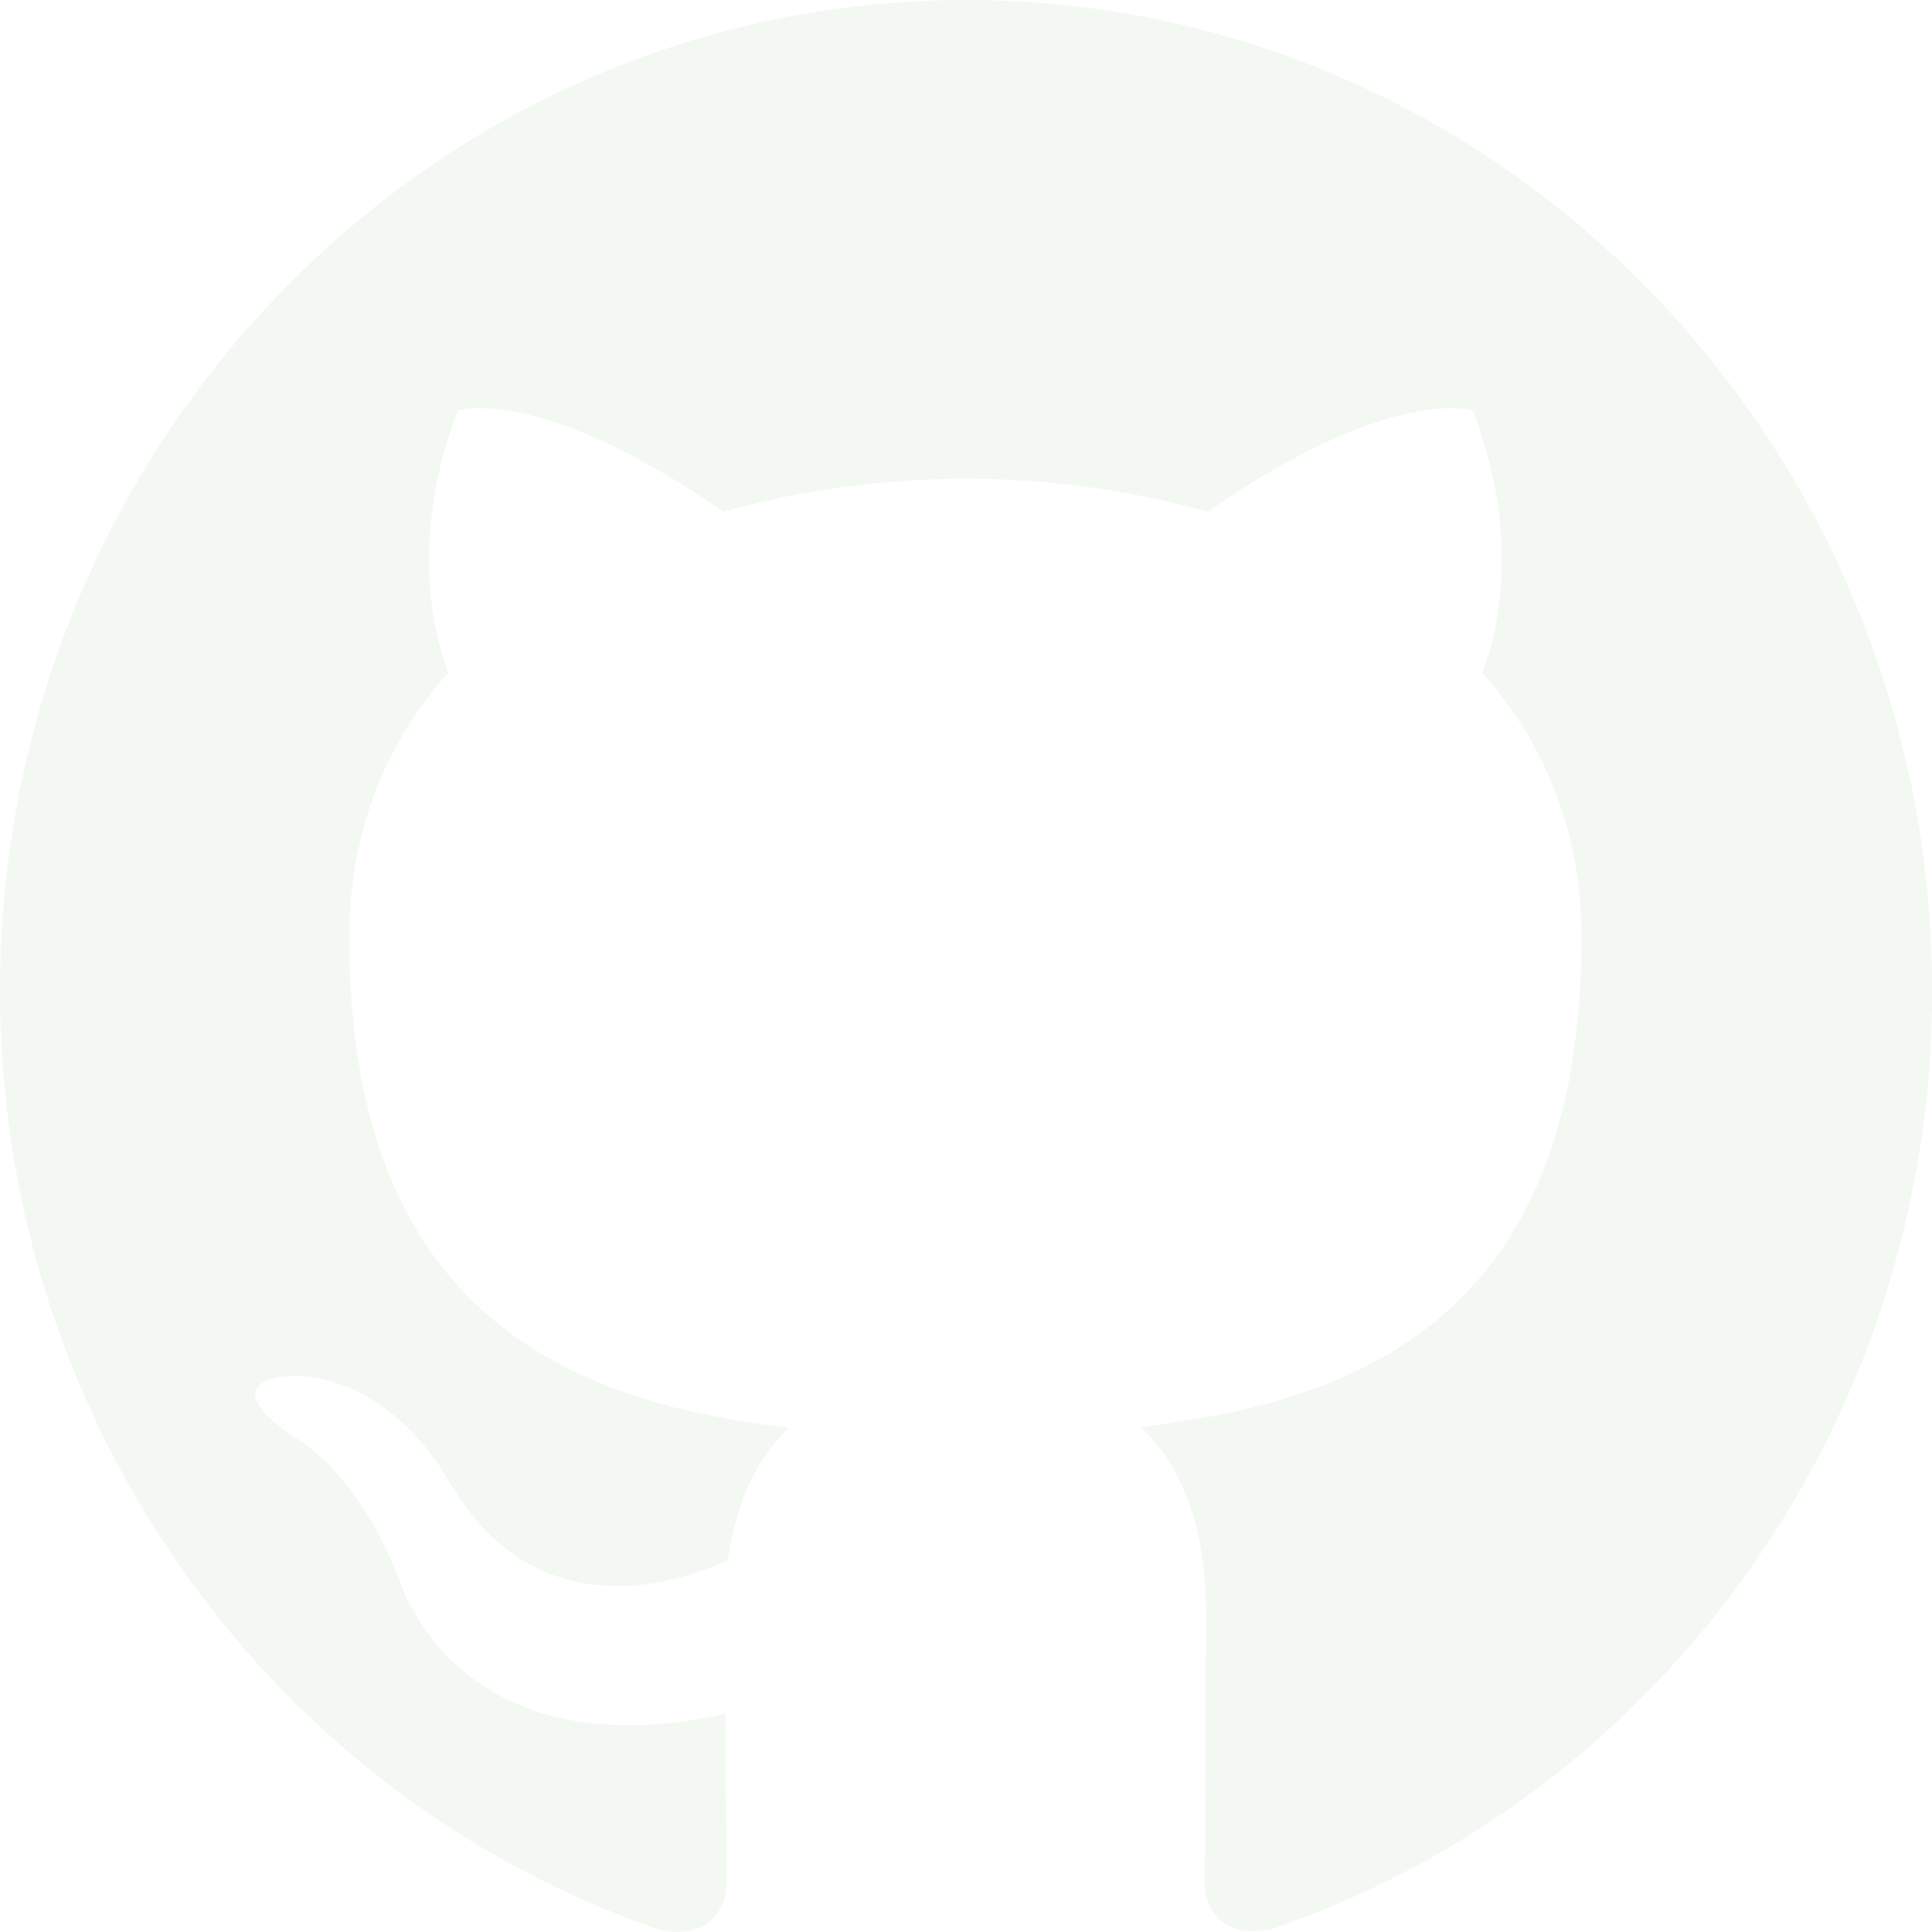
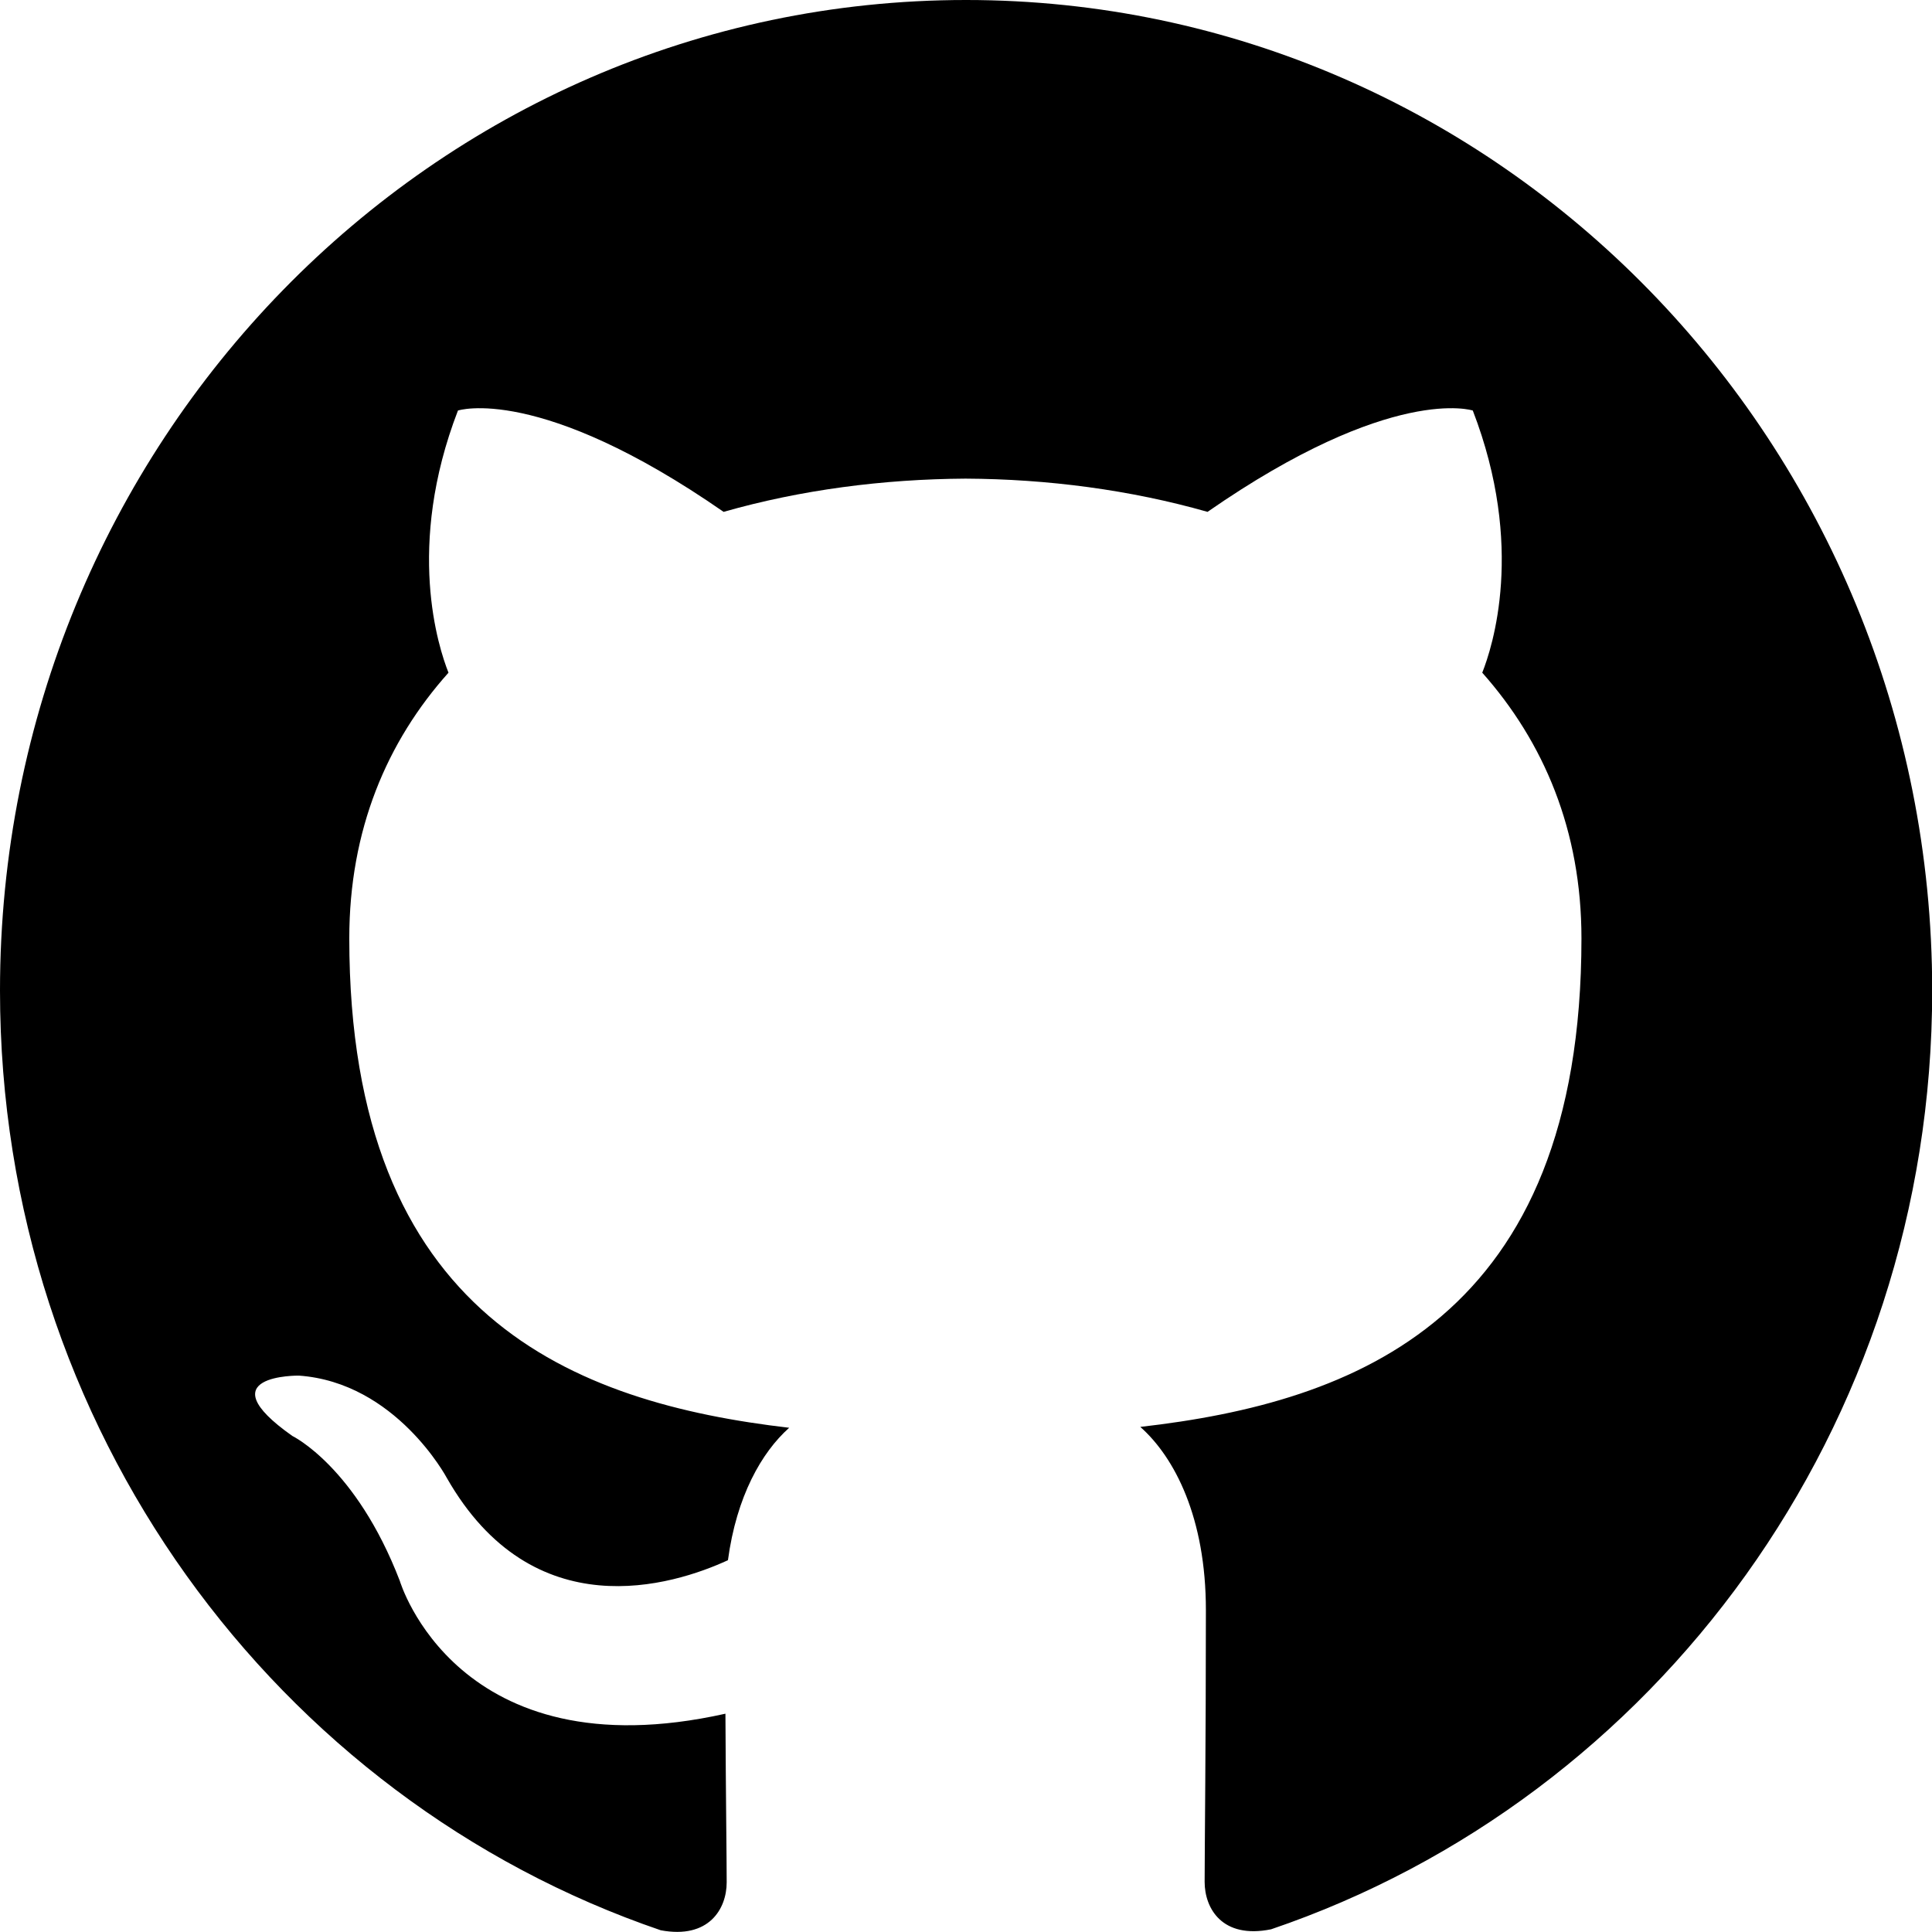
- <svg xmlns="http://www.w3.org/2000/svg" id="uuid-dd174315-caed-43bf-815b-c5bef9548cc2" viewBox="0 0 200.01 200">
-   <g id="uuid-5508cdf6-86ce-446b-9e24-8a048ad1b7f6">
-     <g id="uuid-e75c1fa8-3867-40d6-be13-28396a7a0636">
-       <path d="M100.01,0C44.78,0,0,45.9,0,102.55c0,45.31,28.66,83.71,68.4,97.28,5,.94,6.83-2.23,6.83-4.96,0-2.46-.09-8.88-.13-17.46-27.81,6.21-33.71-13.75-33.71-13.75-4.55-11.83-11.12-15-11.12-15-9.06-6.38.67-6.25.67-6.25,10.05.71,15.31,10.58,15.31,10.58,8.93,15.67,23.39,11.16,29.11,8.53.89-6.61,3.48-11.16,6.34-13.71-22.19-2.59-45.54-11.38-45.54-50.67,0-11.21,3.88-20.36,10.27-27.5-1.03-2.59-4.46-13.04.98-27.14,0,0,8.39-2.77,27.5,10.49,7.99-2.28,16.52-3.39,25.05-3.44,8.48.04,17.05,1.16,25.05,3.44,19.11-13.26,27.46-10.49,27.46-10.49,5.45,14.11,2.01,24.55.98,27.14,6.38,7.19,10.27,16.34,10.27,27.5,0,39.38-23.39,48.04-45.67,50.58,3.57,3.17,6.79,9.42,6.79,18.97,0,13.71-.13,24.78-.13,28.13,0,2.72,1.79,5.94,6.88,4.91,39.82-13.53,68.44-51.92,68.44-97.19C200.01,45.9,155.23,0,100.01,0Z" style="fill:#f3f9f2; fill-rule:evenodd; stroke-width:0px;" />
+ <svg xmlns="http://www.w3.org/2000/svg" id="uuid-b1a2537c-6427-400e-abff-2bfc0fc542c1" viewBox="0 0 200.01 200">
+   <g id="uuid-dd6bbe6a-5f24-43ce-abbd-1085779f2bb4">
+     <g id="uuid-1efe81c6-27be-4e12-9a40-7d67764bf078">
+       <path d="M100.01,0C44.78,0,0,45.9,0,102.55c0,45.31,28.66,83.71,68.4,97.28,5,.94,6.83-2.23,6.83-4.96,0-2.46-.09-8.88-.13-17.46-27.81,6.21-33.71-13.75-33.71-13.75-4.55-11.83-11.12-15-11.12-15-9.06-6.38.67-6.25.67-6.25,10.05.71,15.31,10.58,15.31,10.58,8.93,15.67,23.39,11.16,29.11,8.53.89-6.61,3.48-11.16,6.34-13.71-22.19-2.59-45.54-11.38-45.54-50.67,0-11.21,3.88-20.36,10.27-27.5-1.03-2.59-4.46-13.04.98-27.14,0,0,8.39-2.77,27.5,10.49,7.99-2.28,16.52-3.39,25.05-3.44,8.48.04,17.05,1.16,25.05,3.44,19.11-13.26,27.46-10.49,27.46-10.49,5.45,14.11,2.01,24.55.98,27.14,6.38,7.19,10.27,16.34,10.27,27.5,0,39.38-23.39,48.04-45.67,50.58,3.57,3.17,6.79,9.42,6.79,18.97,0,13.71-.13,24.78-.13,28.13,0,2.72,1.79,5.94,6.88,4.91,39.82-13.53,68.44-51.92,68.44-97.19C200.01,45.9,155.23,0,100.01,0Z" fill="#000" fill-rule="evenodd" stroke-width="0" />
    </g>
  </g>
</svg>
